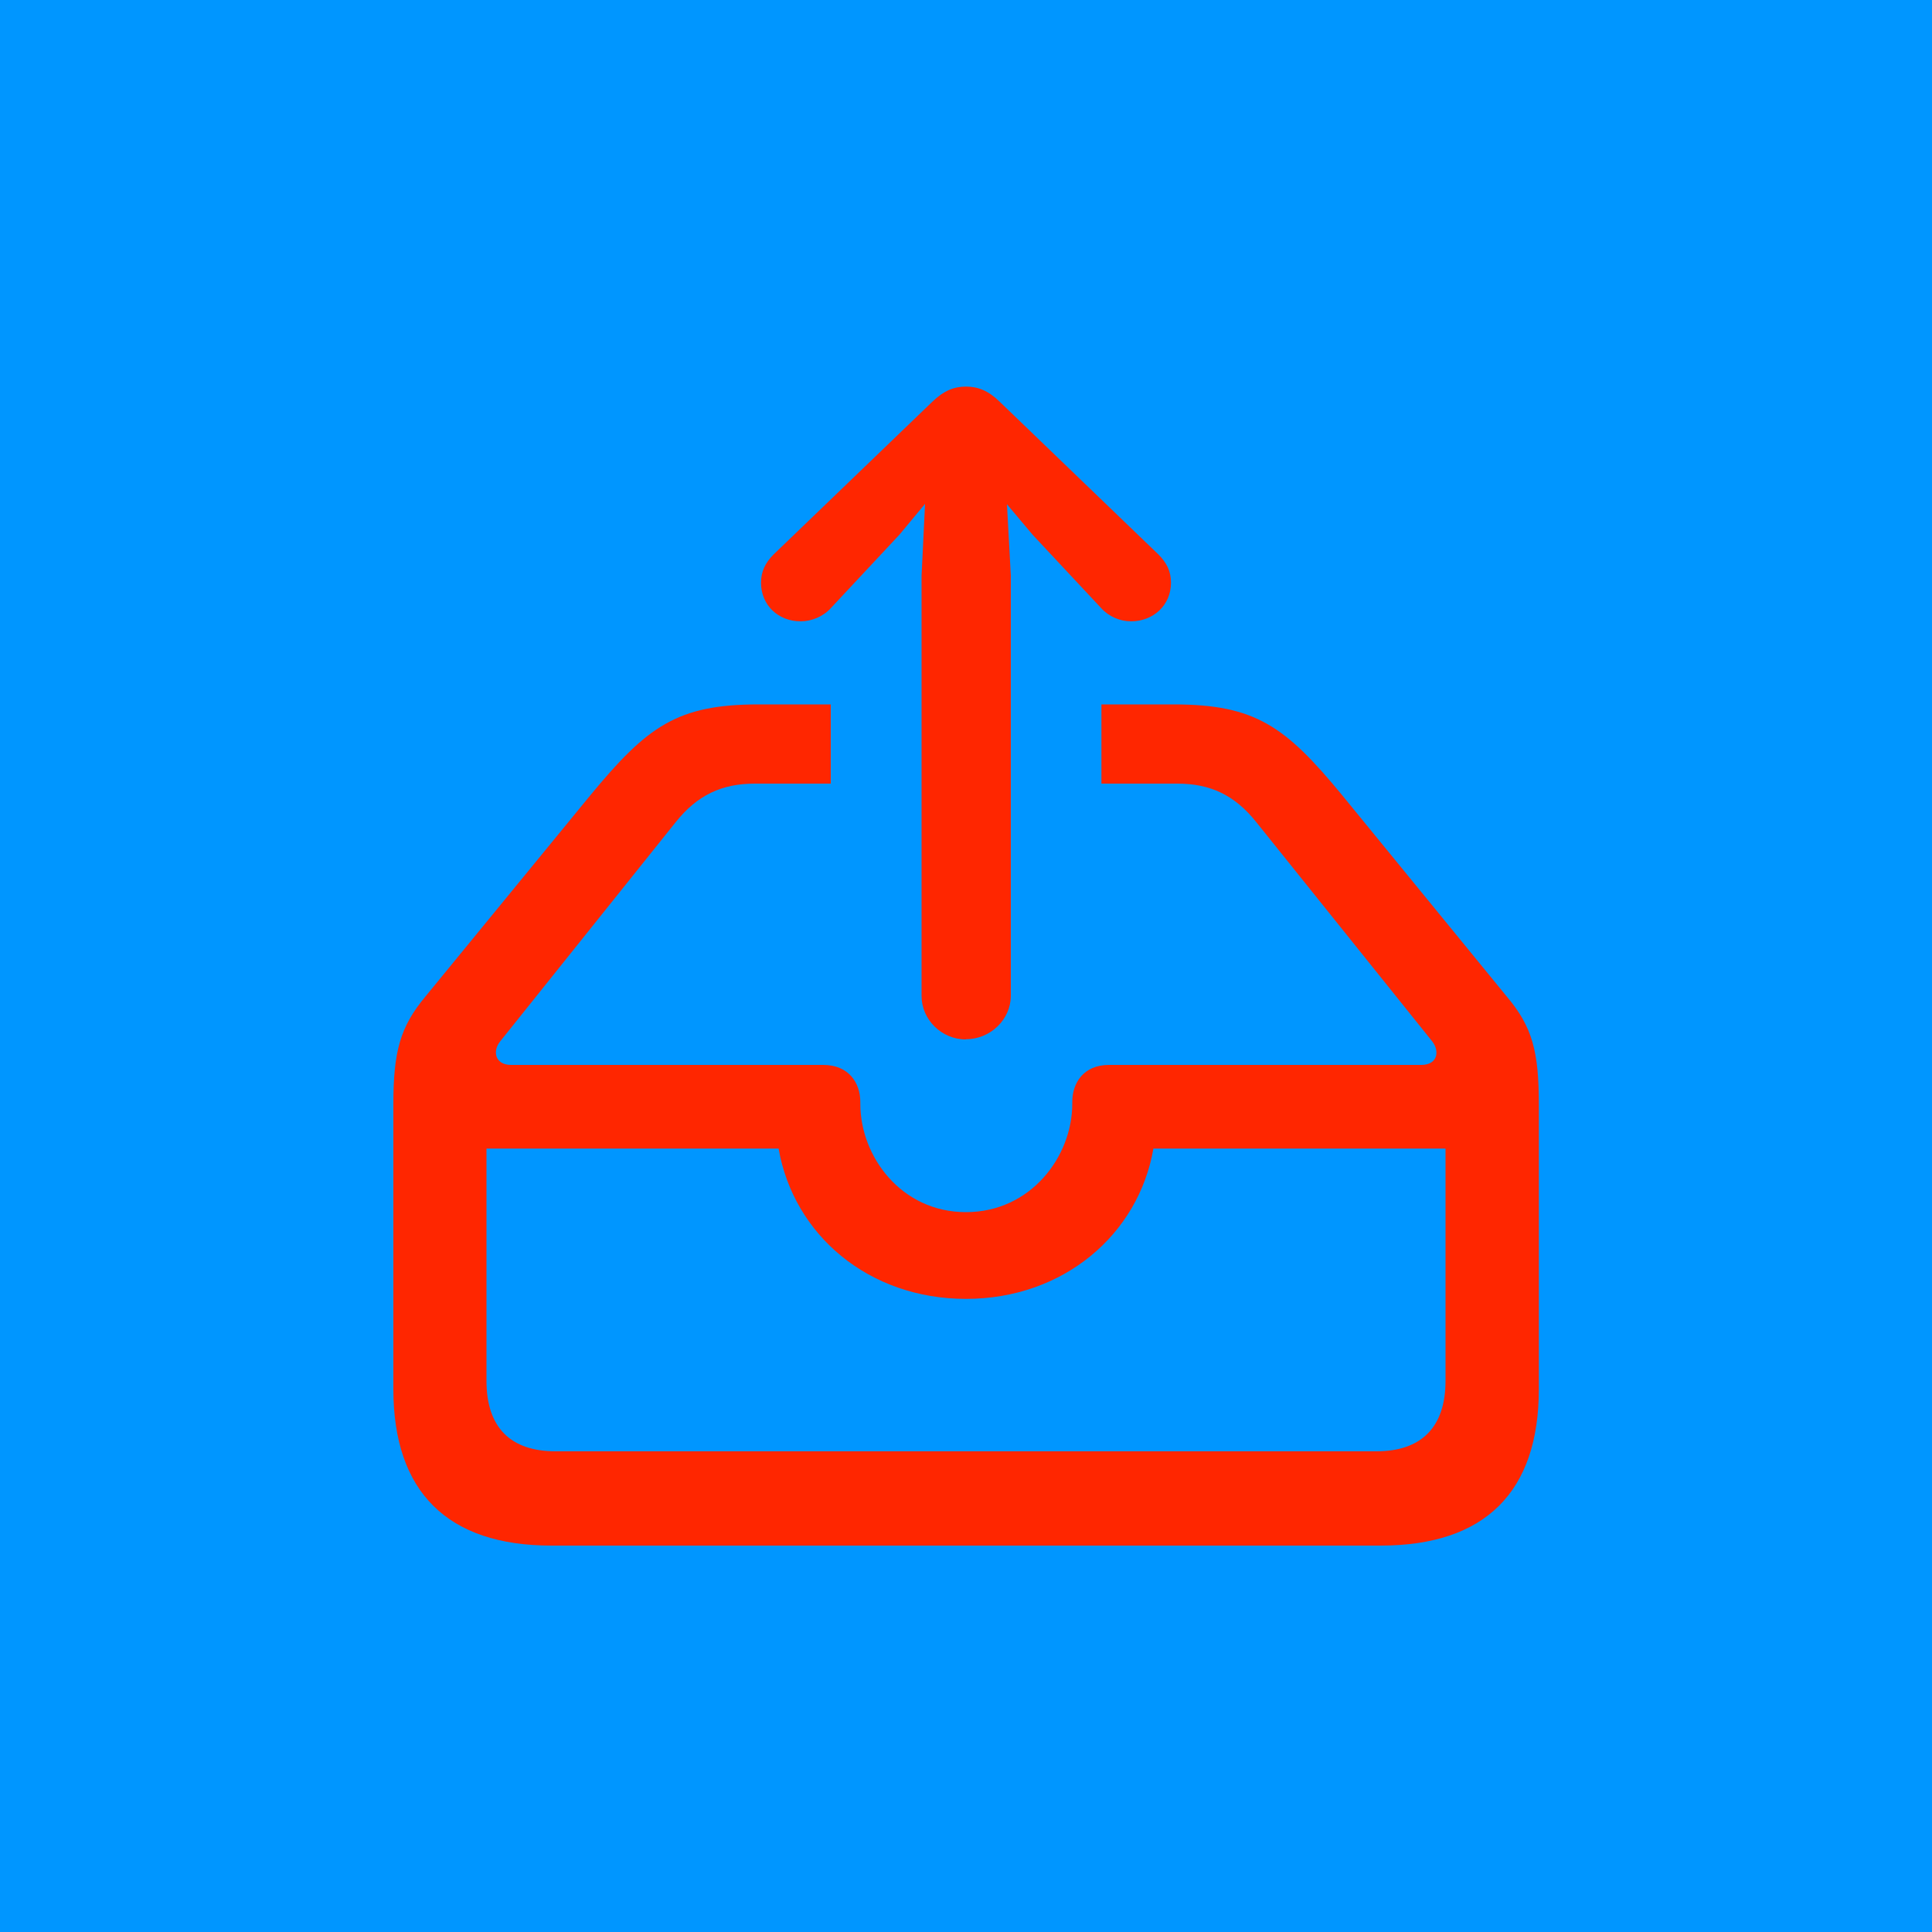
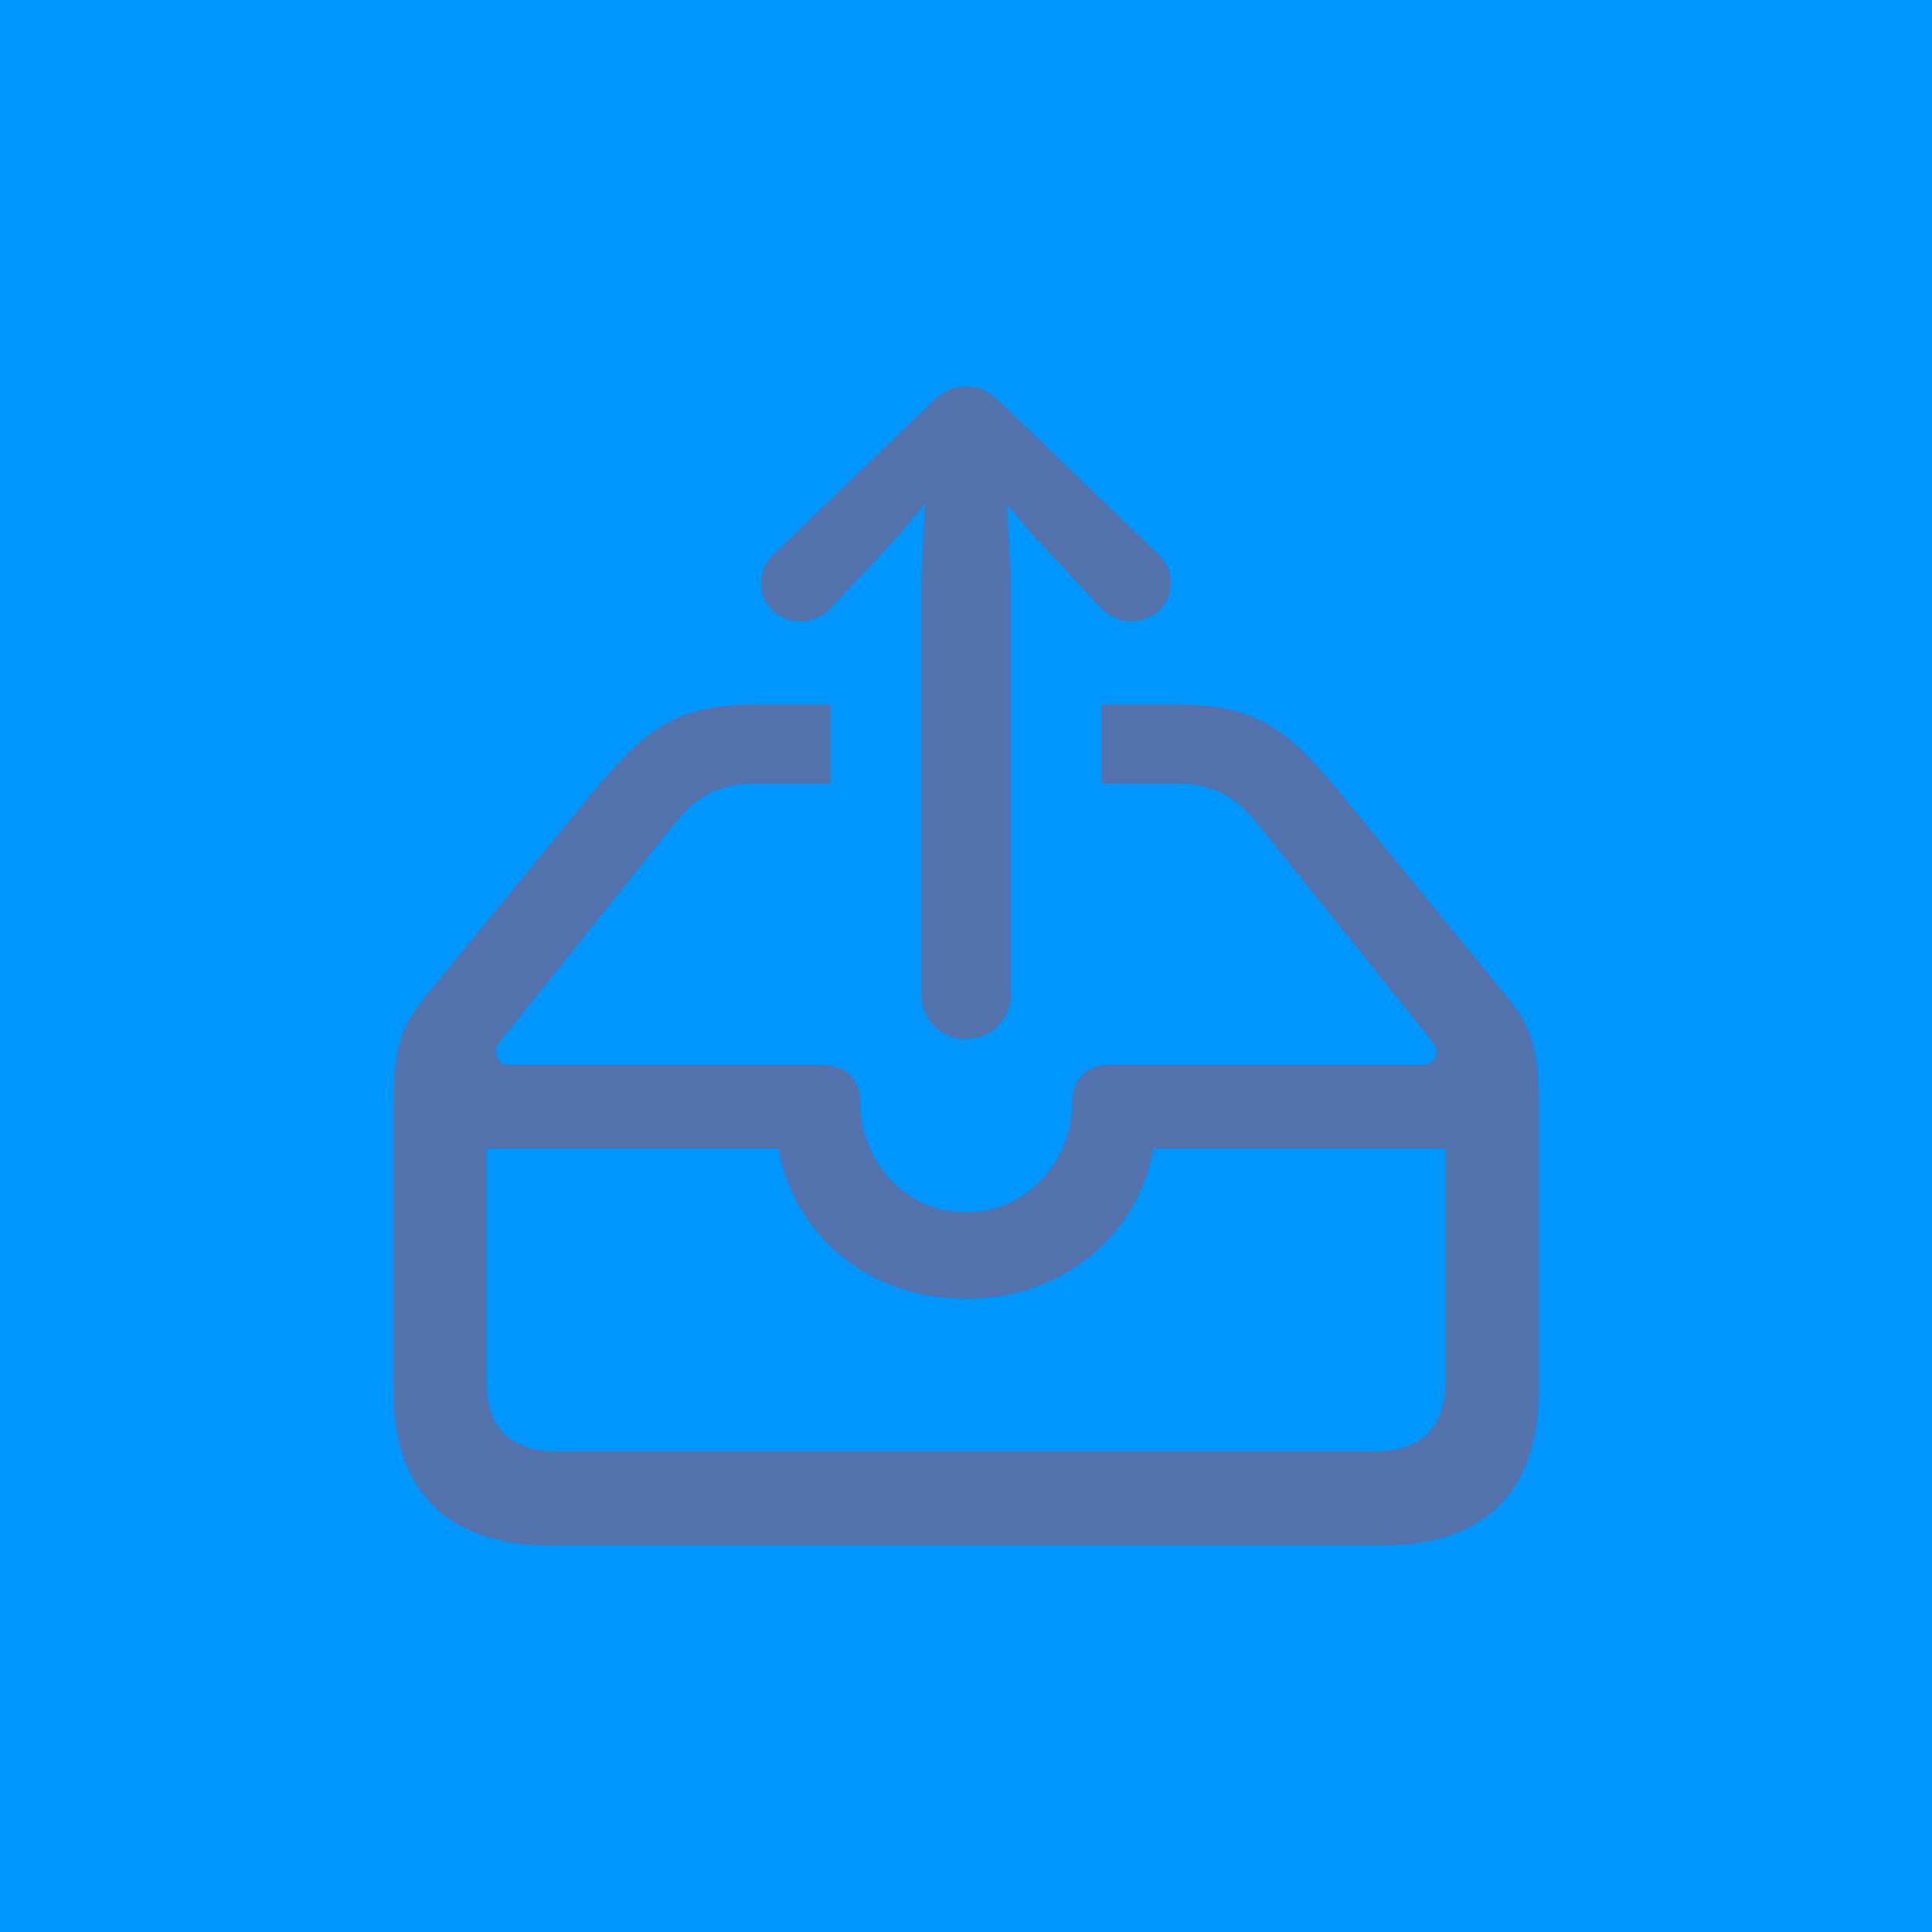
<svg xmlns="http://www.w3.org/2000/svg" id="Play" viewBox="0 0 100 100">
  <defs>
    <style>
      .cls-1 {
        fill: #0096ff;
      }

      .cls-2 {
        fill: #ff2600;
      }
+ 
+       .cls-3 {
+         opacity: .33;
+       }
    </style>
  </defs>
  <g id="Load_Pressed_Cold" data-name="Load Pressed Cold">
    <g id="Background">
      <rect class="cls-1" width="100" height="100" />
    </g>
-     <g>
+     <g class="cls-3">
      <path class="cls-2" d="M69.47,41.16l8.52,10.42c1.33,1.57,1.66,2.86,1.66,5.58v14.74c0,5.32-2.78,8.1-8.19,8.1H28.54c-5.38,0-8.18-2.78-8.18-8.1v-14.74c0-2.73.35-4.01,1.66-5.58l8.53-10.41c2.95-3.57,4.49-4.71,8.72-4.71h3.73v4.1h-3.93c-1.7,0-2.98.59-4.1,2l-9.08,11.34c-.42.52-.25,1.22.56,1.22h16.16c1.32,0,1.92.93,1.92,1.92v.1c0,2.71,2.11,5.6,5.47,5.6s5.5-2.89,5.5-5.6v-.1c0-.98.58-1.92,1.9-1.92h16.17c.82,0,.97-.69.56-1.22l-9.1-11.34c-1.12-1.41-2.39-2-4.09-2h-3.93v-4.1h3.73c4.23,0,5.79,1.13,8.73,4.7ZM25.18,59.45v12.02c0,2.43,1.26,3.65,3.58,3.65h42.48c2.3,0,3.58-1.22,3.58-3.65v-12.02h-15.12c-.77,4.45-4.66,7.78-9.7,7.78s-8.92-3.31-9.7-7.78h-15.12Z" />
      <path class="cls-2" d="M50,53.79c1.27,0,2.32-1.03,2.32-2.25v-21.75l-.2-3.69,1.33,1.58,3.55,3.8c.4.44.98.68,1.54.68,1.15,0,2.07-.83,2.07-2,0-.6-.23-1.04-.65-1.46l-8.21-7.9c-.59-.58-1.13-.79-1.75-.79s-1.15.21-1.75.79l-8.21,7.9c-.42.42-.65.87-.65,1.46,0,1.17.9,2,2.05,2,.56,0,1.16-.24,1.56-.68l3.55-3.8,1.33-1.6-.18,3.72v21.75c0,1.22,1.03,2.25,2.29,2.25Z" />
    </g>
  </g>
</svg>
